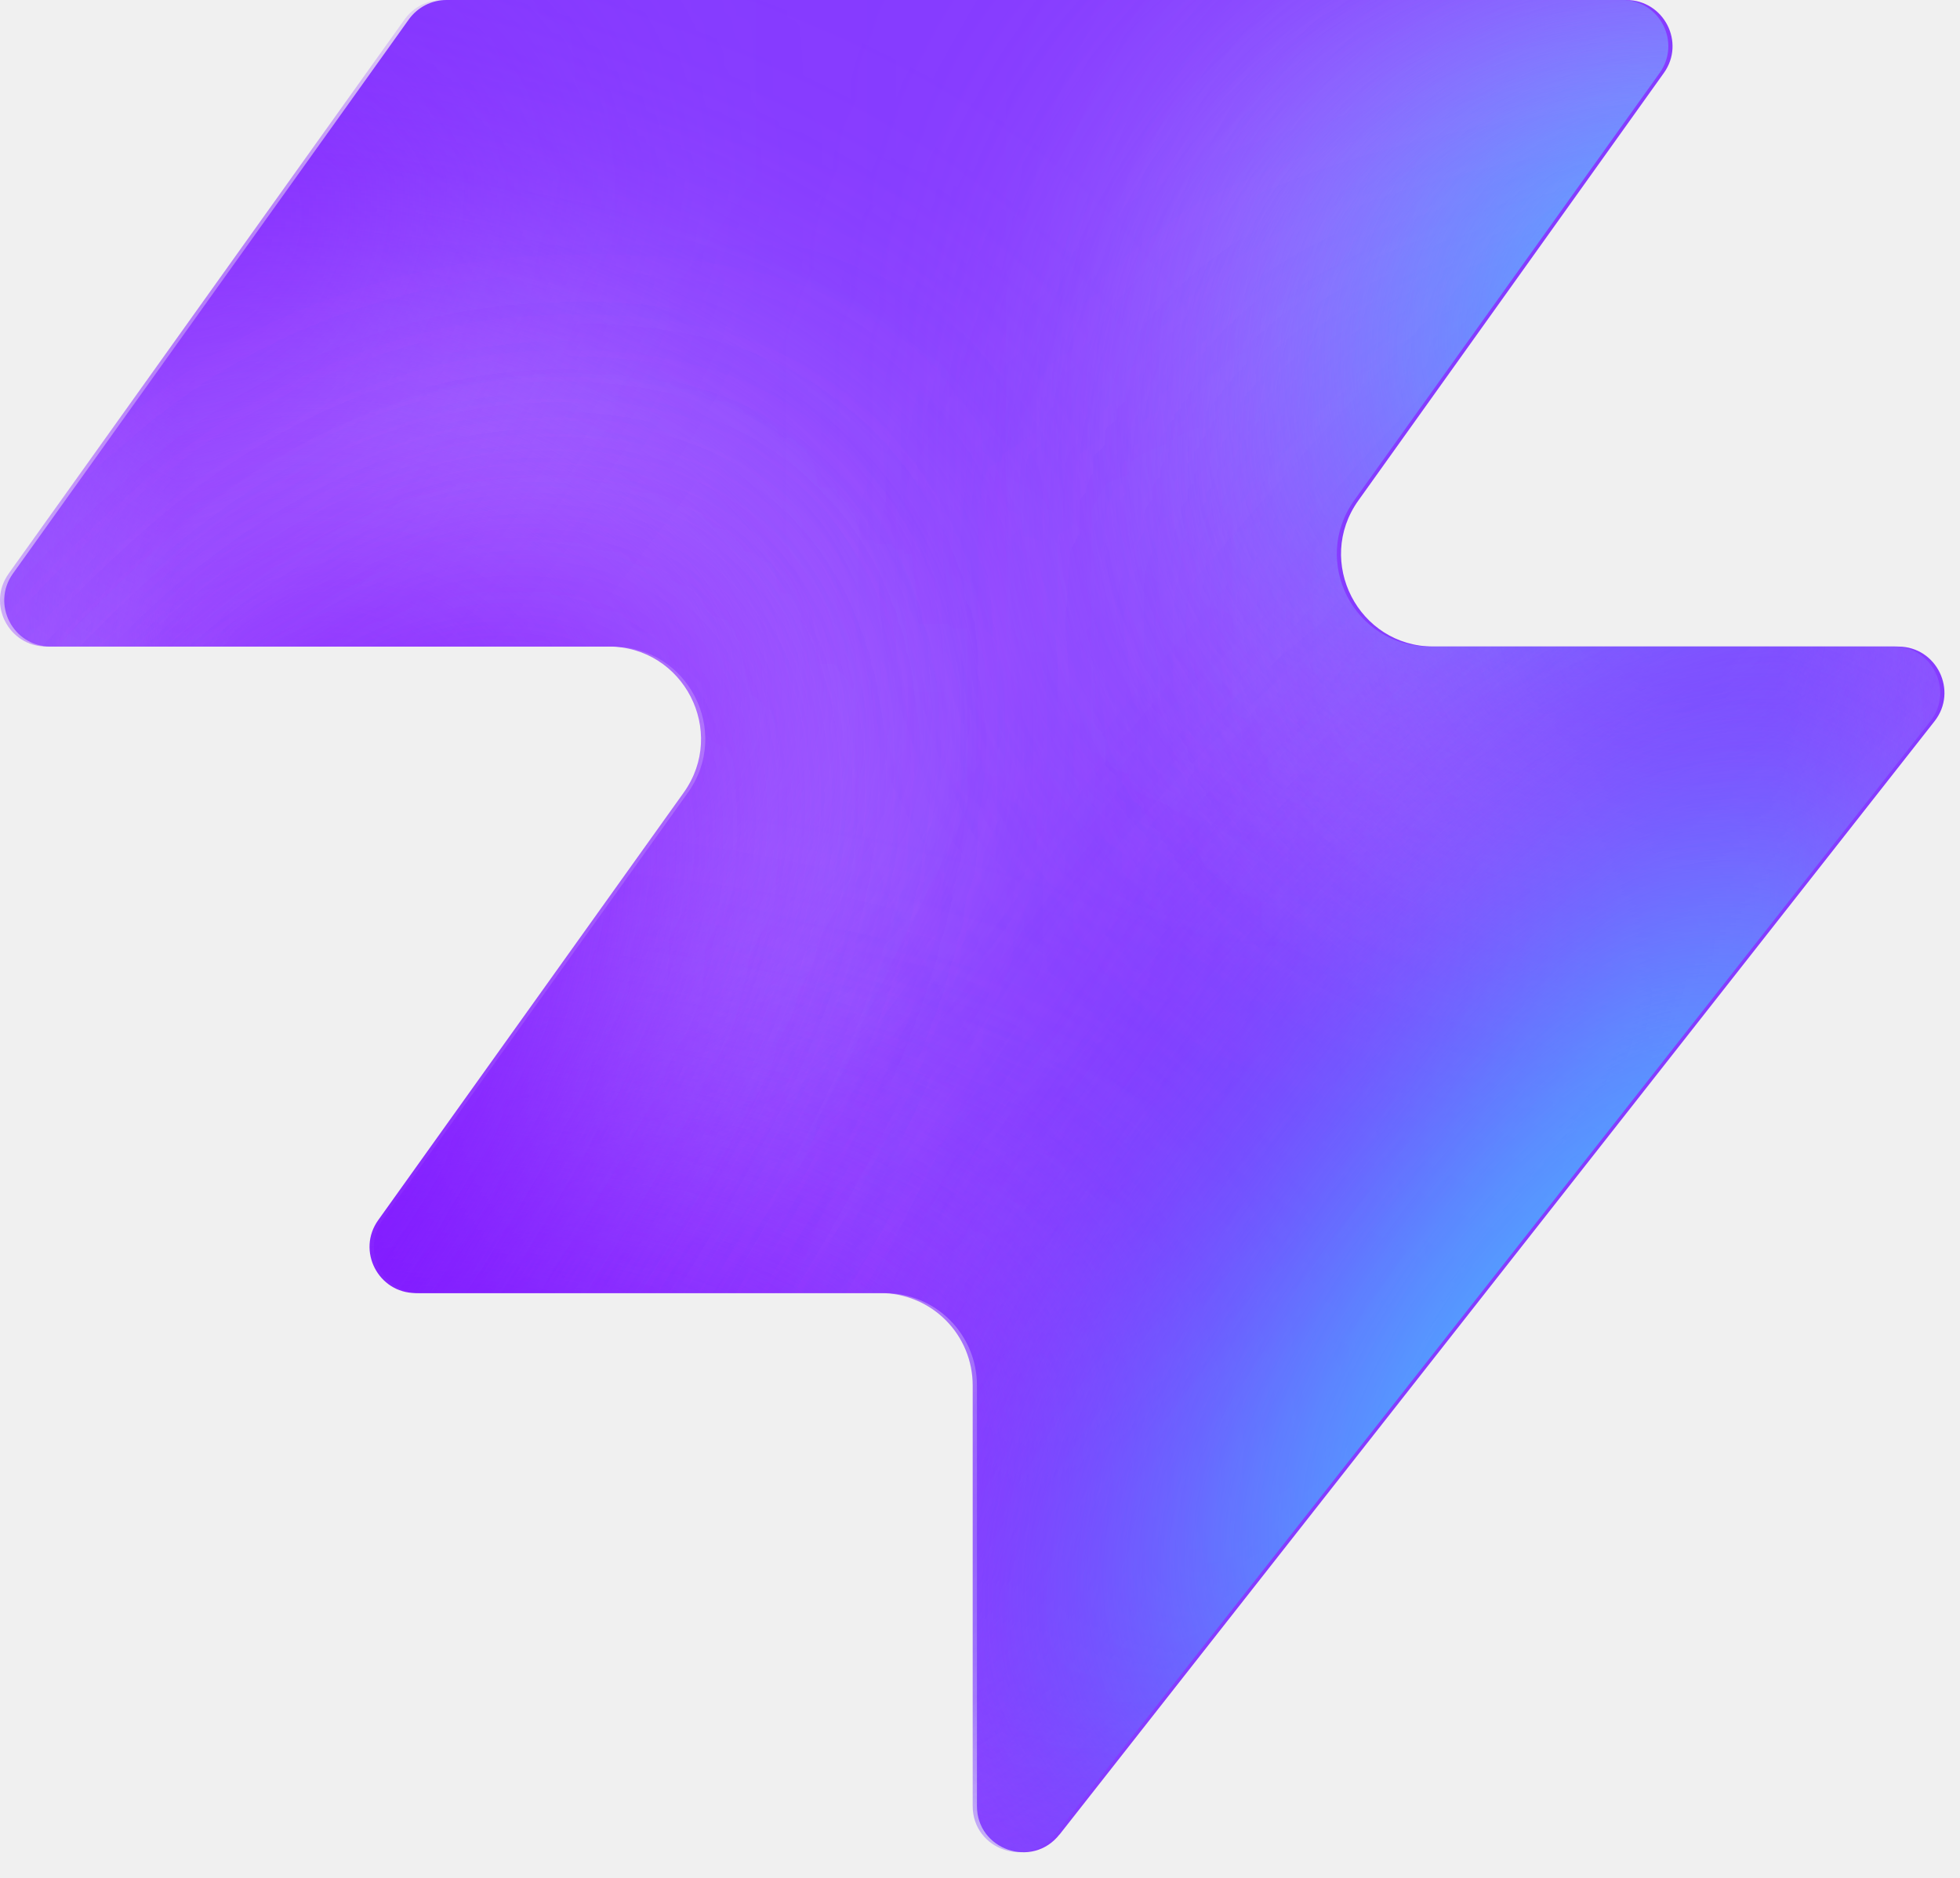
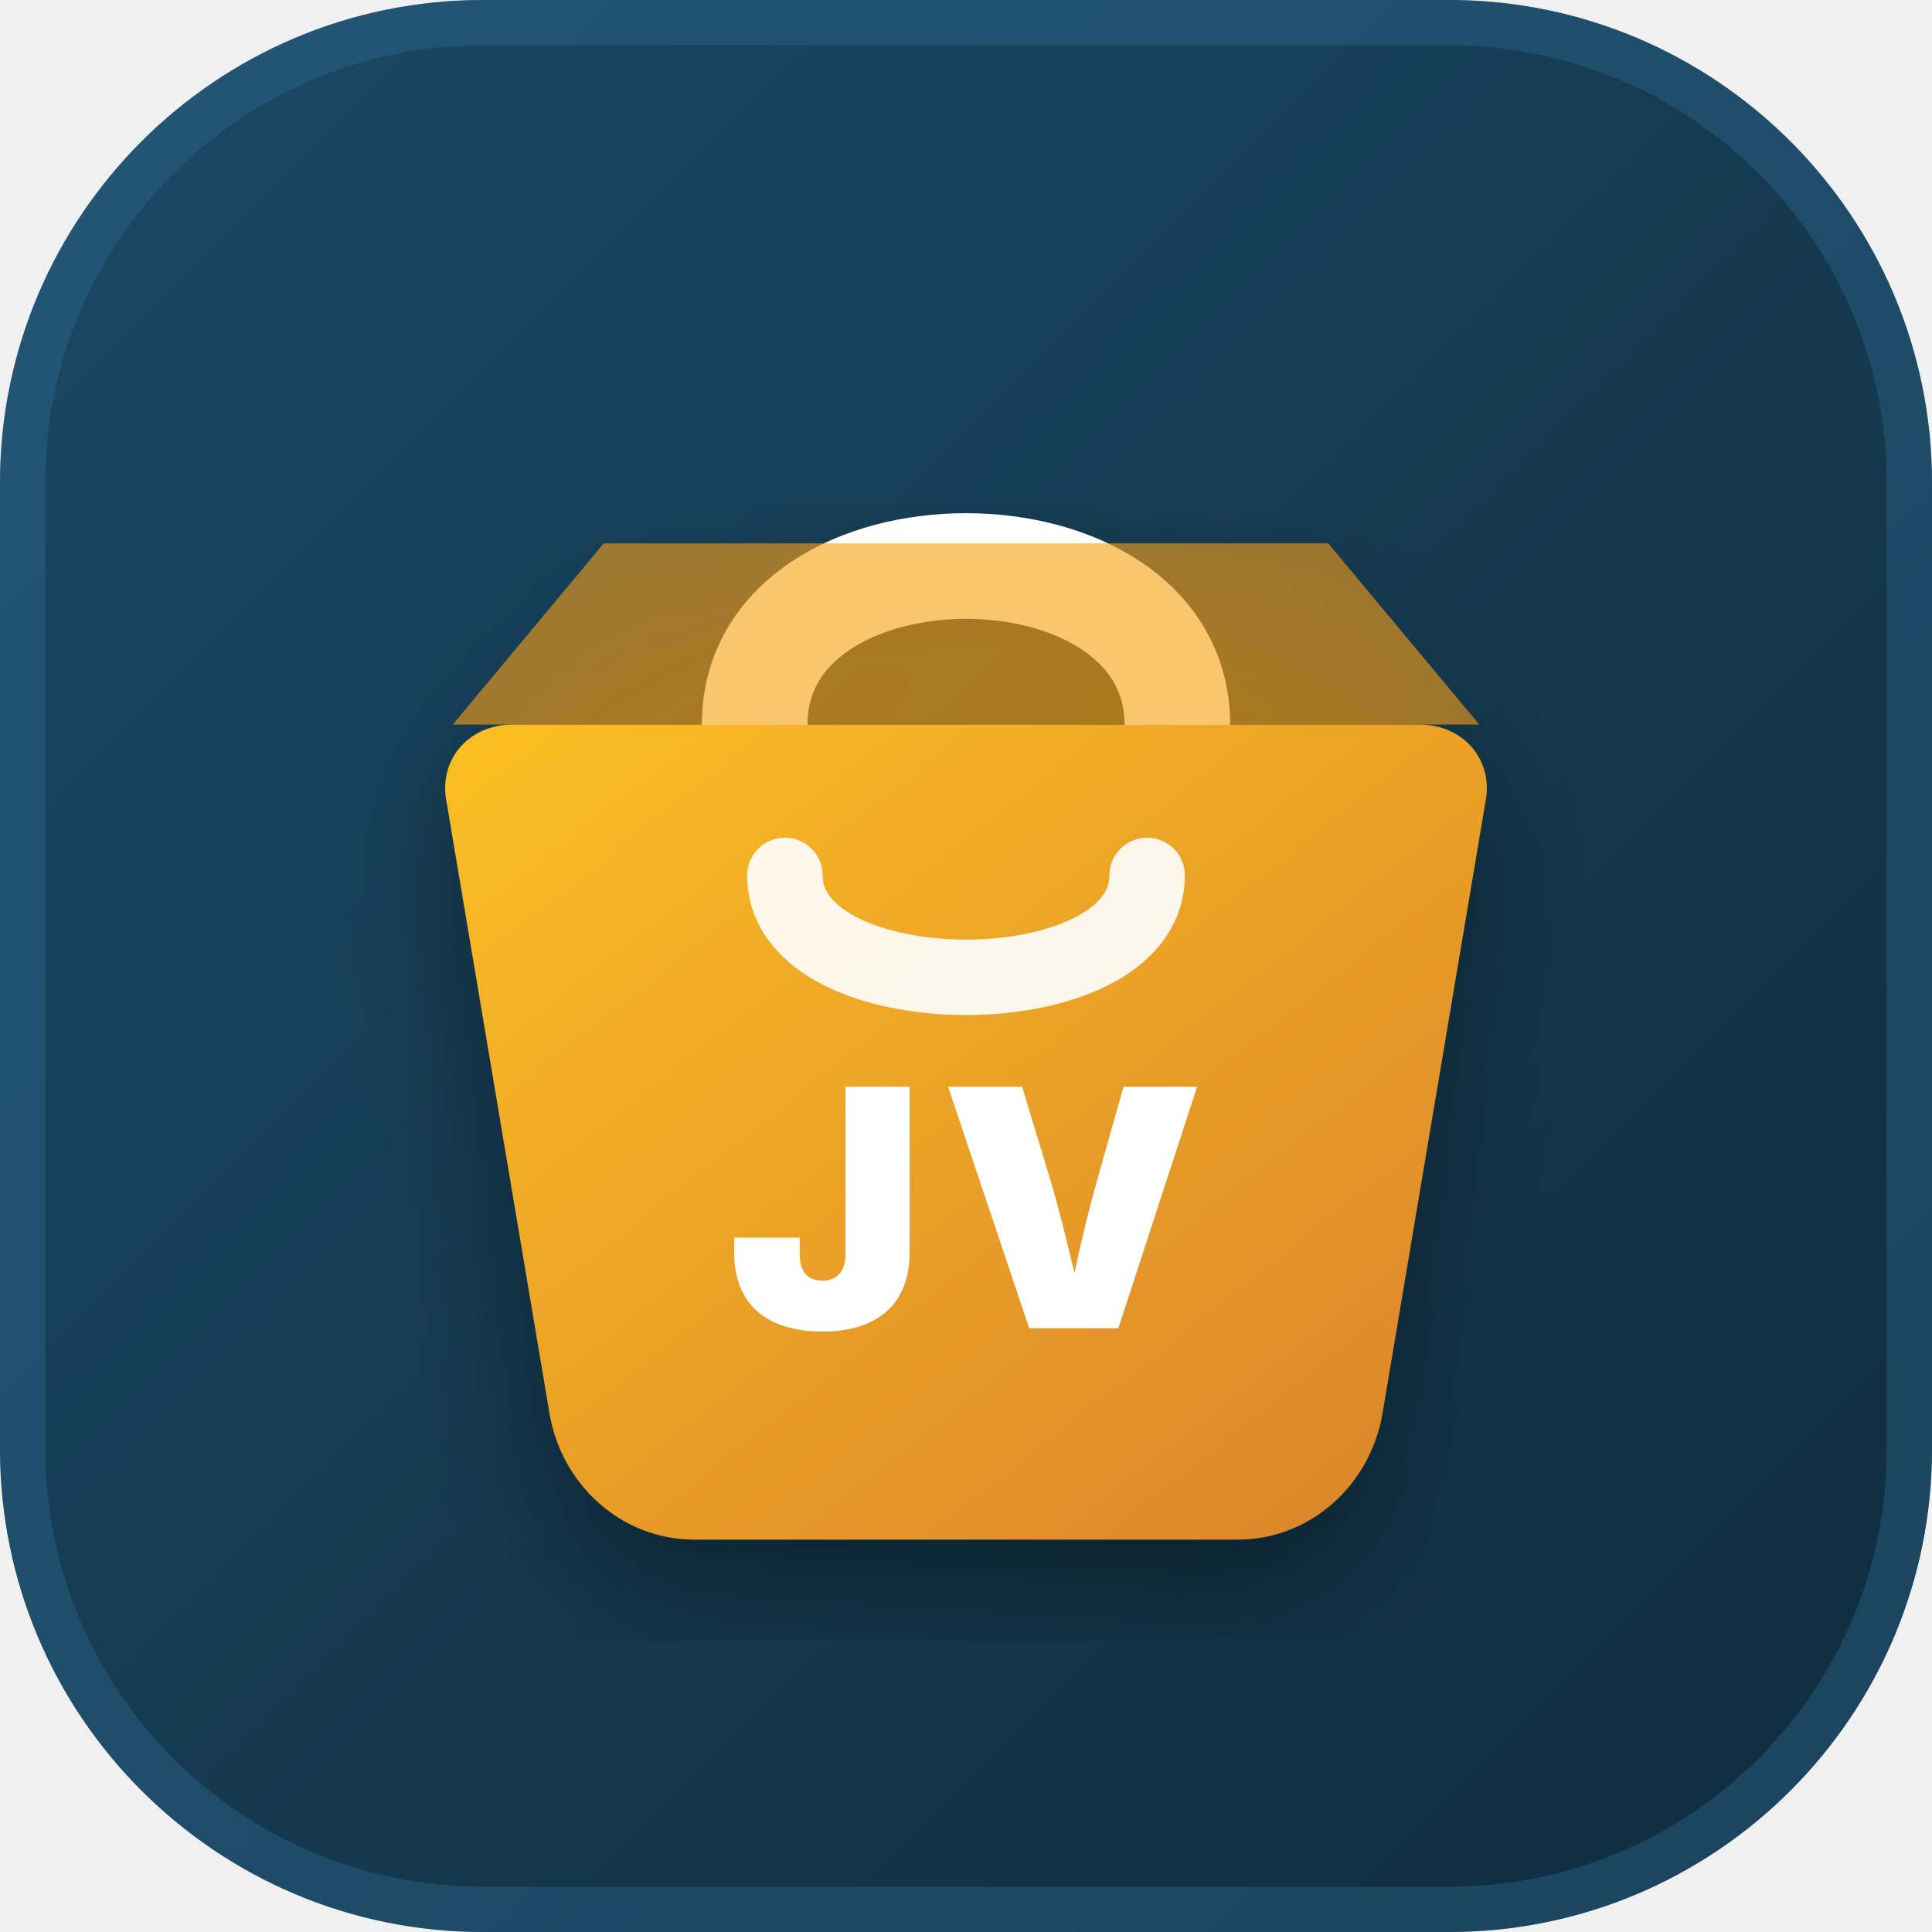
- <svg xmlns="http://www.w3.org/2000/svg" width="48" height="46" fill="none" viewBox="0 0 48 46">
-   <path fill="#863bff" d="M25.946 44.938c-.664.845-2.021.375-2.021-.698V33.937a2.26 2.26 0 0 0-2.262-2.262H10.287c-.92 0-1.456-1.04-.92-1.788l7.48-10.471c1.07-1.497 0-3.578-1.842-3.578H1.237c-.92 0-1.456-1.04-.92-1.788L10.013.474c.214-.297.556-.474.92-.474h28.894c.92 0 1.456 1.04.92 1.788l-7.48 10.471c-1.07 1.498 0 3.579 1.842 3.579h11.377c.943 0 1.473 1.088.89 1.83L25.947 44.94z" style="fill:#863bff;fill:color(display-p3 .525 .23 1);fill-opacity:1" />
-   <mask id="a" width="48" height="46" x="0" y="0" maskUnits="userSpaceOnUse" style="mask-type:alpha">
-     <path fill="#000" d="M25.842 44.938c-.664.844-2.021.375-2.021-.698V33.937a2.26 2.26 0 0 0-2.262-2.262H10.183c-.92 0-1.456-1.04-.92-1.788l7.48-10.471c1.07-1.498 0-3.579-1.842-3.579H1.133c-.92 0-1.456-1.04-.92-1.787L9.91.473c.214-.297.556-.474.92-.474h28.894c.92 0 1.456 1.04.92 1.788l-7.48 10.471c-1.07 1.498 0 3.578 1.842 3.578h11.377c.943 0 1.473 1.088.89 1.832L25.843 44.94z" style="fill:#000;fill-opacity:1" />
-   </mask>
-   <g mask="url(#a)">
-     <g filter="url(#b)">
-       <ellipse cx="5.508" cy="14.704" fill="#ede6ff" rx="5.508" ry="14.704" style="fill:#ede6ff;fill:color(display-p3 .927 .903 1);fill-opacity:1" transform="matrix(.00324 1 1 -.00324 -4.47 31.516)" />
-     </g>
-     <g filter="url(#c)">
-       <ellipse cx="10.399" cy="29.851" fill="#ede6ff" rx="10.399" ry="29.851" style="fill:#ede6ff;fill:color(display-p3 .927 .903 1);fill-opacity:1" transform="matrix(.00324 1 1 -.00324 -39.328 7.883)" />
-     </g>
-     <g filter="url(#d)">
-       <ellipse cx="5.508" cy="30.487" fill="#7e14ff" rx="5.508" ry="30.487" style="fill:#7e14ff;fill:color(display-p3 .492 .077 1);fill-opacity:1" transform="rotate(89.814 -25.913 -14.639)scale(1 -1)" />
-     </g>
-     <g filter="url(#e)">
-       <ellipse cx="5.508" cy="30.599" fill="#7e14ff" rx="5.508" ry="30.599" style="fill:#7e14ff;fill:color(display-p3 .492 .077 1);fill-opacity:1" transform="rotate(89.814 -32.644 -3.334)scale(1 -1)" />
-     </g>
-     <g filter="url(#f)">
-       <ellipse cx="5.508" cy="30.599" fill="#7e14ff" rx="5.508" ry="30.599" style="fill:#7e14ff;fill:color(display-p3 .492 .077 1);fill-opacity:1" transform="matrix(.00324 1 1 -.00324 -34.34 30.47)" />
-     </g>
-     <g filter="url(#g)">
-       <ellipse cx="14.072" cy="22.078" fill="#ede6ff" rx="14.072" ry="22.078" style="fill:#ede6ff;fill:color(display-p3 .927 .903 1);fill-opacity:1" transform="rotate(93.35 24.506 48.493)scale(-1 1)" />
-     </g>
-     <g filter="url(#h)">
-       <ellipse cx="3.47" cy="21.501" fill="#7e14ff" rx="3.47" ry="21.501" style="fill:#7e14ff;fill:color(display-p3 .492 .077 1);fill-opacity:1" transform="rotate(89.009 28.708 47.59)scale(-1 1)" />
-     </g>
-     <g filter="url(#i)">
-       <ellipse cx="3.47" cy="21.501" fill="#7e14ff" rx="3.47" ry="21.501" style="fill:#7e14ff;fill:color(display-p3 .492 .077 1);fill-opacity:1" transform="rotate(89.009 28.708 47.59)scale(-1 1)" />
-     </g>
-     <g filter="url(#j)">
-       <ellipse cx=".387" cy="8.972" fill="#7e14ff" rx="4.407" ry="29.108" style="fill:#7e14ff;fill:color(display-p3 .492 .077 1);fill-opacity:1" transform="rotate(39.51 .387 8.972)" />
-     </g>
-     <g filter="url(#k)">
-       <ellipse cx="47.523" cy="-6.092" fill="#7e14ff" rx="4.407" ry="29.108" style="fill:#7e14ff;fill:color(display-p3 .492 .077 1);fill-opacity:1" transform="rotate(37.892 47.523 -6.092)" />
-     </g>
-     <g filter="url(#l)">
-       <ellipse cx="41.412" cy="6.333" fill="#47bfff" rx="5.971" ry="9.665" style="fill:#47bfff;fill:color(display-p3 .28 .748 1);fill-opacity:1" transform="rotate(37.892 41.412 6.333)" />
-     </g>
-     <g filter="url(#m)">
-       <ellipse cx="-1.879" cy="38.332" fill="#7e14ff" rx="4.407" ry="29.108" style="fill:#7e14ff;fill:color(display-p3 .492 .077 1);fill-opacity:1" transform="rotate(37.892 -1.88 38.332)" />
-     </g>
-     <g filter="url(#n)">
-       <ellipse cx="-1.879" cy="38.332" fill="#7e14ff" rx="4.407" ry="29.108" style="fill:#7e14ff;fill:color(display-p3 .492 .077 1);fill-opacity:1" transform="rotate(37.892 -1.88 38.332)" />
-     </g>
-     <g filter="url(#o)">
-       <ellipse cx="35.651" cy="29.907" fill="#7e14ff" rx="4.407" ry="29.108" style="fill:#7e14ff;fill:color(display-p3 .492 .077 1);fill-opacity:1" transform="rotate(37.892 35.651 29.907)" />
-     </g>
-     <g filter="url(#p)">
-       <ellipse cx="38.418" cy="32.4" fill="#47bfff" rx="5.971" ry="15.297" style="fill:#47bfff;fill:color(display-p3 .28 .748 1);fill-opacity:1" transform="rotate(37.892 38.418 32.4)" />
-     </g>
-   </g>
+ <svg xmlns="http://www.w3.org/2000/svg" viewBox="0 0 64 64" width="64" height="64">
  <defs>
-     <filter id="b" width="60.045" height="41.654" x="-19.77" y="16.149" color-interpolation-filters="sRGB" filterUnits="userSpaceOnUse">
-       <feFlood flood-opacity="0" result="BackgroundImageFix" />
-       <feBlend in="SourceGraphic" in2="BackgroundImageFix" result="shape" />
-       <feGaussianBlur result="effect1_foregroundBlur_2002_17158" stdDeviation="7.659" />
-     </filter>
-     <filter id="c" width="90.34" height="51.437" x="-54.613" y="-7.533" color-interpolation-filters="sRGB" filterUnits="userSpaceOnUse">
-       <feFlood flood-opacity="0" result="BackgroundImageFix" />
-       <feBlend in="SourceGraphic" in2="BackgroundImageFix" result="shape" />
-       <feGaussianBlur result="effect1_foregroundBlur_2002_17158" stdDeviation="7.659" />
-     </filter>
-     <filter id="d" width="79.355" height="29.4" x="-49.64" y="2.03" color-interpolation-filters="sRGB" filterUnits="userSpaceOnUse">
-       <feFlood flood-opacity="0" result="BackgroundImageFix" />
-       <feBlend in="SourceGraphic" in2="BackgroundImageFix" result="shape" />
-       <feGaussianBlur result="effect1_foregroundBlur_2002_17158" stdDeviation="4.596" />
-     </filter>
-     <filter id="e" width="79.579" height="29.4" x="-45.045" y="20.029" color-interpolation-filters="sRGB" filterUnits="userSpaceOnUse">
-       <feFlood flood-opacity="0" result="BackgroundImageFix" />
-       <feBlend in="SourceGraphic" in2="BackgroundImageFix" result="shape" />
-       <feGaussianBlur result="effect1_foregroundBlur_2002_17158" stdDeviation="4.596" />
-     </filter>
-     <filter id="f" width="79.579" height="29.4" x="-43.513" y="21.178" color-interpolation-filters="sRGB" filterUnits="userSpaceOnUse">
-       <feFlood flood-opacity="0" result="BackgroundImageFix" />
-       <feBlend in="SourceGraphic" in2="BackgroundImageFix" result="shape" />
-       <feGaussianBlur result="effect1_foregroundBlur_2002_17158" stdDeviation="4.596" />
-     </filter>
-     <filter id="g" width="74.749" height="58.852" x="15.756" y="-17.901" color-interpolation-filters="sRGB" filterUnits="userSpaceOnUse">
-       <feFlood flood-opacity="0" result="BackgroundImageFix" />
-       <feBlend in="SourceGraphic" in2="BackgroundImageFix" result="shape" />
-       <feGaussianBlur result="effect1_foregroundBlur_2002_17158" stdDeviation="7.659" />
-     </filter>
-     <filter id="h" width="61.377" height="25.362" x="23.548" y="2.284" color-interpolation-filters="sRGB" filterUnits="userSpaceOnUse">
-       <feFlood flood-opacity="0" result="BackgroundImageFix" />
-       <feBlend in="SourceGraphic" in2="BackgroundImageFix" result="shape" />
-       <feGaussianBlur result="effect1_foregroundBlur_2002_17158" stdDeviation="4.596" />
-     </filter>
-     <filter id="i" width="61.377" height="25.362" x="23.548" y="2.284" color-interpolation-filters="sRGB" filterUnits="userSpaceOnUse">
-       <feFlood flood-opacity="0" result="BackgroundImageFix" />
-       <feBlend in="SourceGraphic" in2="BackgroundImageFix" result="shape" />
-       <feGaussianBlur result="effect1_foregroundBlur_2002_17158" stdDeviation="4.596" />
-     </filter>
-     <filter id="j" width="56.045" height="63.649" x="-27.636" y="-22.853" color-interpolation-filters="sRGB" filterUnits="userSpaceOnUse">
-       <feFlood flood-opacity="0" result="BackgroundImageFix" />
-       <feBlend in="SourceGraphic" in2="BackgroundImageFix" result="shape" />
-       <feGaussianBlur result="effect1_foregroundBlur_2002_17158" stdDeviation="4.596" />
-     </filter>
-     <filter id="k" width="54.814" height="64.646" x="20.116" y="-38.415" color-interpolation-filters="sRGB" filterUnits="userSpaceOnUse">
-       <feFlood flood-opacity="0" result="BackgroundImageFix" />
-       <feBlend in="SourceGraphic" in2="BackgroundImageFix" result="shape" />
-       <feGaussianBlur result="effect1_foregroundBlur_2002_17158" stdDeviation="4.596" />
-     </filter>
-     <filter id="l" width="33.541" height="35.313" x="24.641" y="-11.323" color-interpolation-filters="sRGB" filterUnits="userSpaceOnUse">
-       <feFlood flood-opacity="0" result="BackgroundImageFix" />
-       <feBlend in="SourceGraphic" in2="BackgroundImageFix" result="shape" />
-       <feGaussianBlur result="effect1_foregroundBlur_2002_17158" stdDeviation="4.596" />
-     </filter>
-     <filter id="m" width="54.814" height="64.646" x="-29.286" y="6.009" color-interpolation-filters="sRGB" filterUnits="userSpaceOnUse">
-       <feFlood flood-opacity="0" result="BackgroundImageFix" />
-       <feBlend in="SourceGraphic" in2="BackgroundImageFix" result="shape" />
-       <feGaussianBlur result="effect1_foregroundBlur_2002_17158" stdDeviation="4.596" />
-     </filter>
-     <filter id="n" width="54.814" height="64.646" x="-29.286" y="6.009" color-interpolation-filters="sRGB" filterUnits="userSpaceOnUse">
-       <feFlood flood-opacity="0" result="BackgroundImageFix" />
-       <feBlend in="SourceGraphic" in2="BackgroundImageFix" result="shape" />
-       <feGaussianBlur result="effect1_foregroundBlur_2002_17158" stdDeviation="4.596" />
-     </filter>
-     <filter id="o" width="54.814" height="64.646" x="8.244" y="-2.416" color-interpolation-filters="sRGB" filterUnits="userSpaceOnUse">
-       <feFlood flood-opacity="0" result="BackgroundImageFix" />
-       <feBlend in="SourceGraphic" in2="BackgroundImageFix" result="shape" />
-       <feGaussianBlur result="effect1_foregroundBlur_2002_17158" stdDeviation="4.596" />
-     </filter>
-     <filter id="p" width="39.409" height="43.623" x="18.713" y="10.588" color-interpolation-filters="sRGB" filterUnits="userSpaceOnUse">
-       <feFlood flood-opacity="0" result="BackgroundImageFix" />
-       <feBlend in="SourceGraphic" in2="BackgroundImageFix" result="shape" />
-       <feGaussianBlur result="effect1_foregroundBlur_2002_17158" stdDeviation="4.596" />
+     <linearGradient id="bgGrad" x1="0%" y1="0%" x2="100%" y2="100%">
+       <stop offset="0%" stop-color="#1B4965" />
+       <stop offset="100%" stop-color="#0F2C3D" />
+     </linearGradient>
+     <linearGradient id="bagGrad" x1="0%" y1="0%" x2="100%" y2="100%">
+       <stop offset="0%" stop-color="#FBBF24" />
+       <stop offset="100%" stop-color="#D9822B" />
+     </linearGradient>
+     <filter id="shadow" x="-10%" y="-10%" width="120%" height="120%">
+       <feDropShadow dx="0" dy="2" stdDeviation="2" flood-color="#000000" flood-opacity="0.35" />
    </filter>
  </defs>
+   <rect width="64" height="64" rx="16" fill="url(#bgGrad)" />
+   <rect x="0.75" y="0.75" width="62.5" height="62.5" rx="15.25" fill="none" stroke="#2E6B8F" stroke-width="1.5" stroke-opacity="0.4" />
+   <g filter="url(#shadow)">
+     <path d="M25 24 C25 17 39 17 39 24" fill="none" stroke="#FFFFFF" stroke-width="3.5" stroke-linecap="round" />
+     <path d="M17 24 L47 24 C48.5 24 49.5 25.2 49.2 26.6 L45.8 46.8 C45.4 49.2 43.4 51 41 51 L23 51 C20.6 51 18.6 49.2 18.2 46.8 L14.8 26.6 C14.5 25.2 15.5 24 17 24 Z" fill="url(#bagGrad)" />
+     <path d="M15 24 L20 18 L44 18 L49 24 Z" fill="#F59E0B" opacity="0.6" />
+     <path d="M26 29 C26 33.5 38 33.5 38 29" fill="none" stroke="#FFFFFF" stroke-width="2.5" stroke-linecap="round" opacity="0.9" />
+     <text x="32" y="44" font-family="system-ui, -apple-system, sans-serif" font-size="11" font-weight="900" fill="#FFFFFF" text-anchor="middle" letter-spacing="0.5">JV</text>
+   </g>
</svg>
